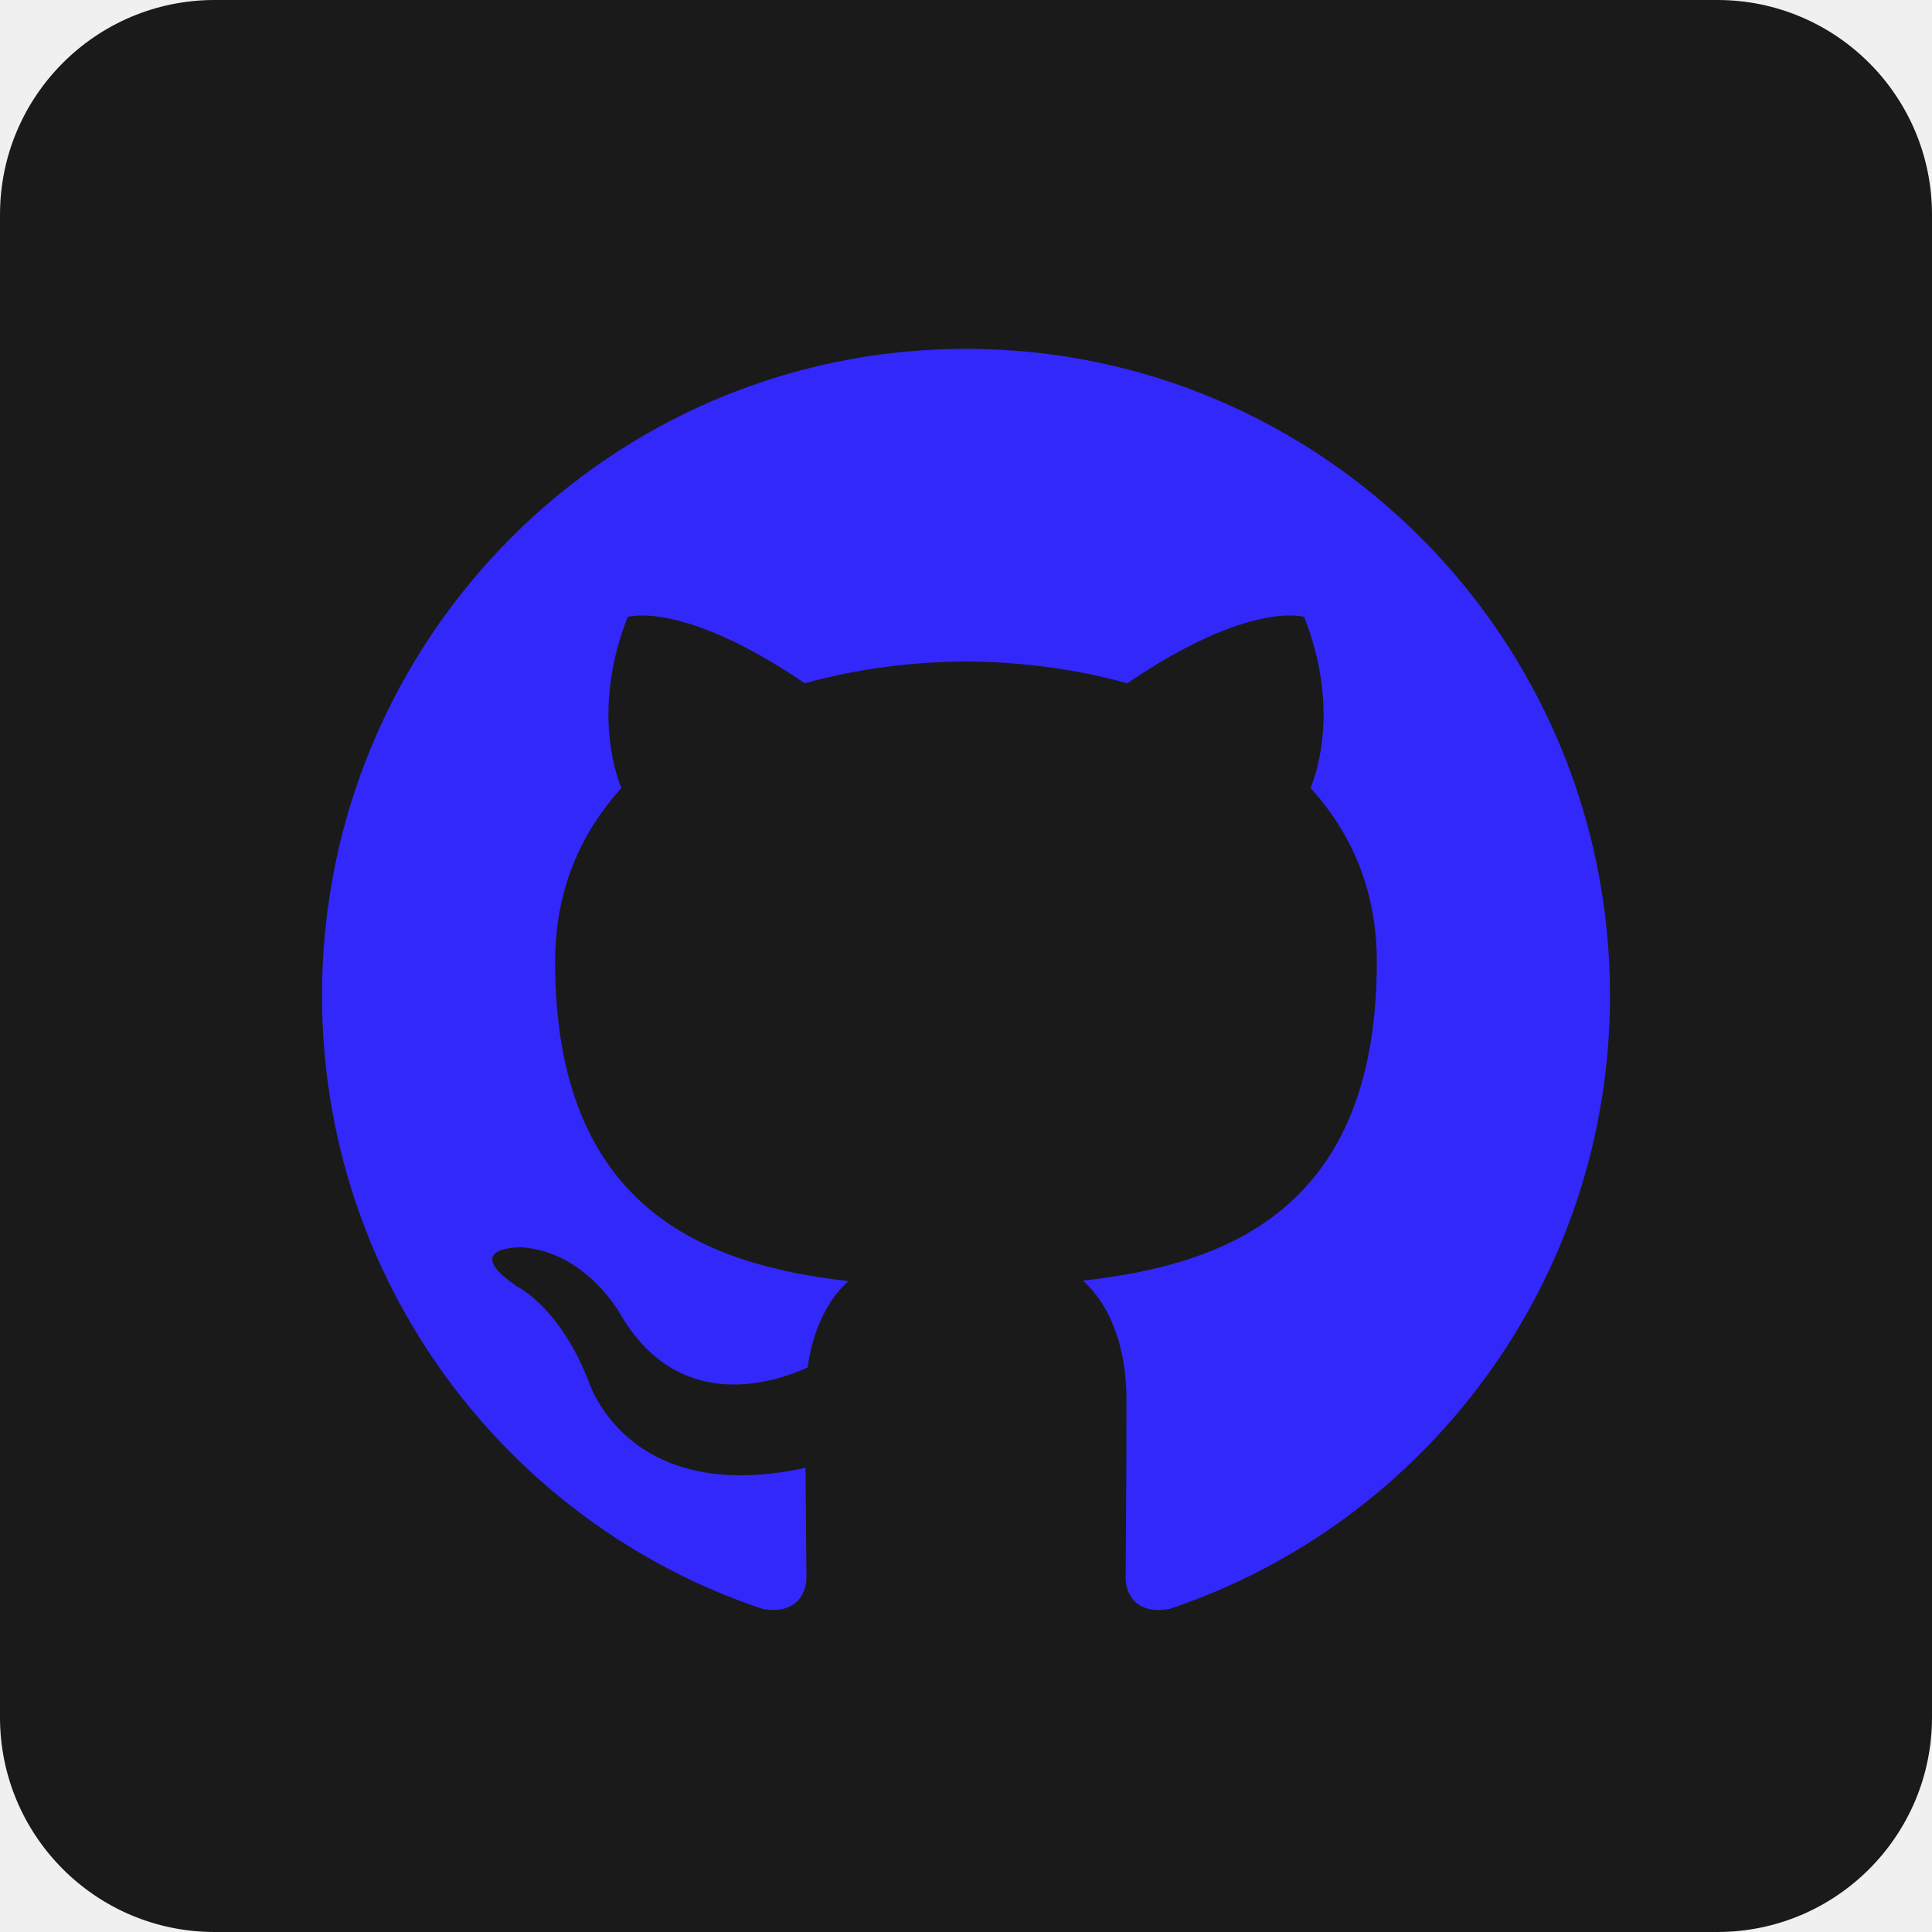
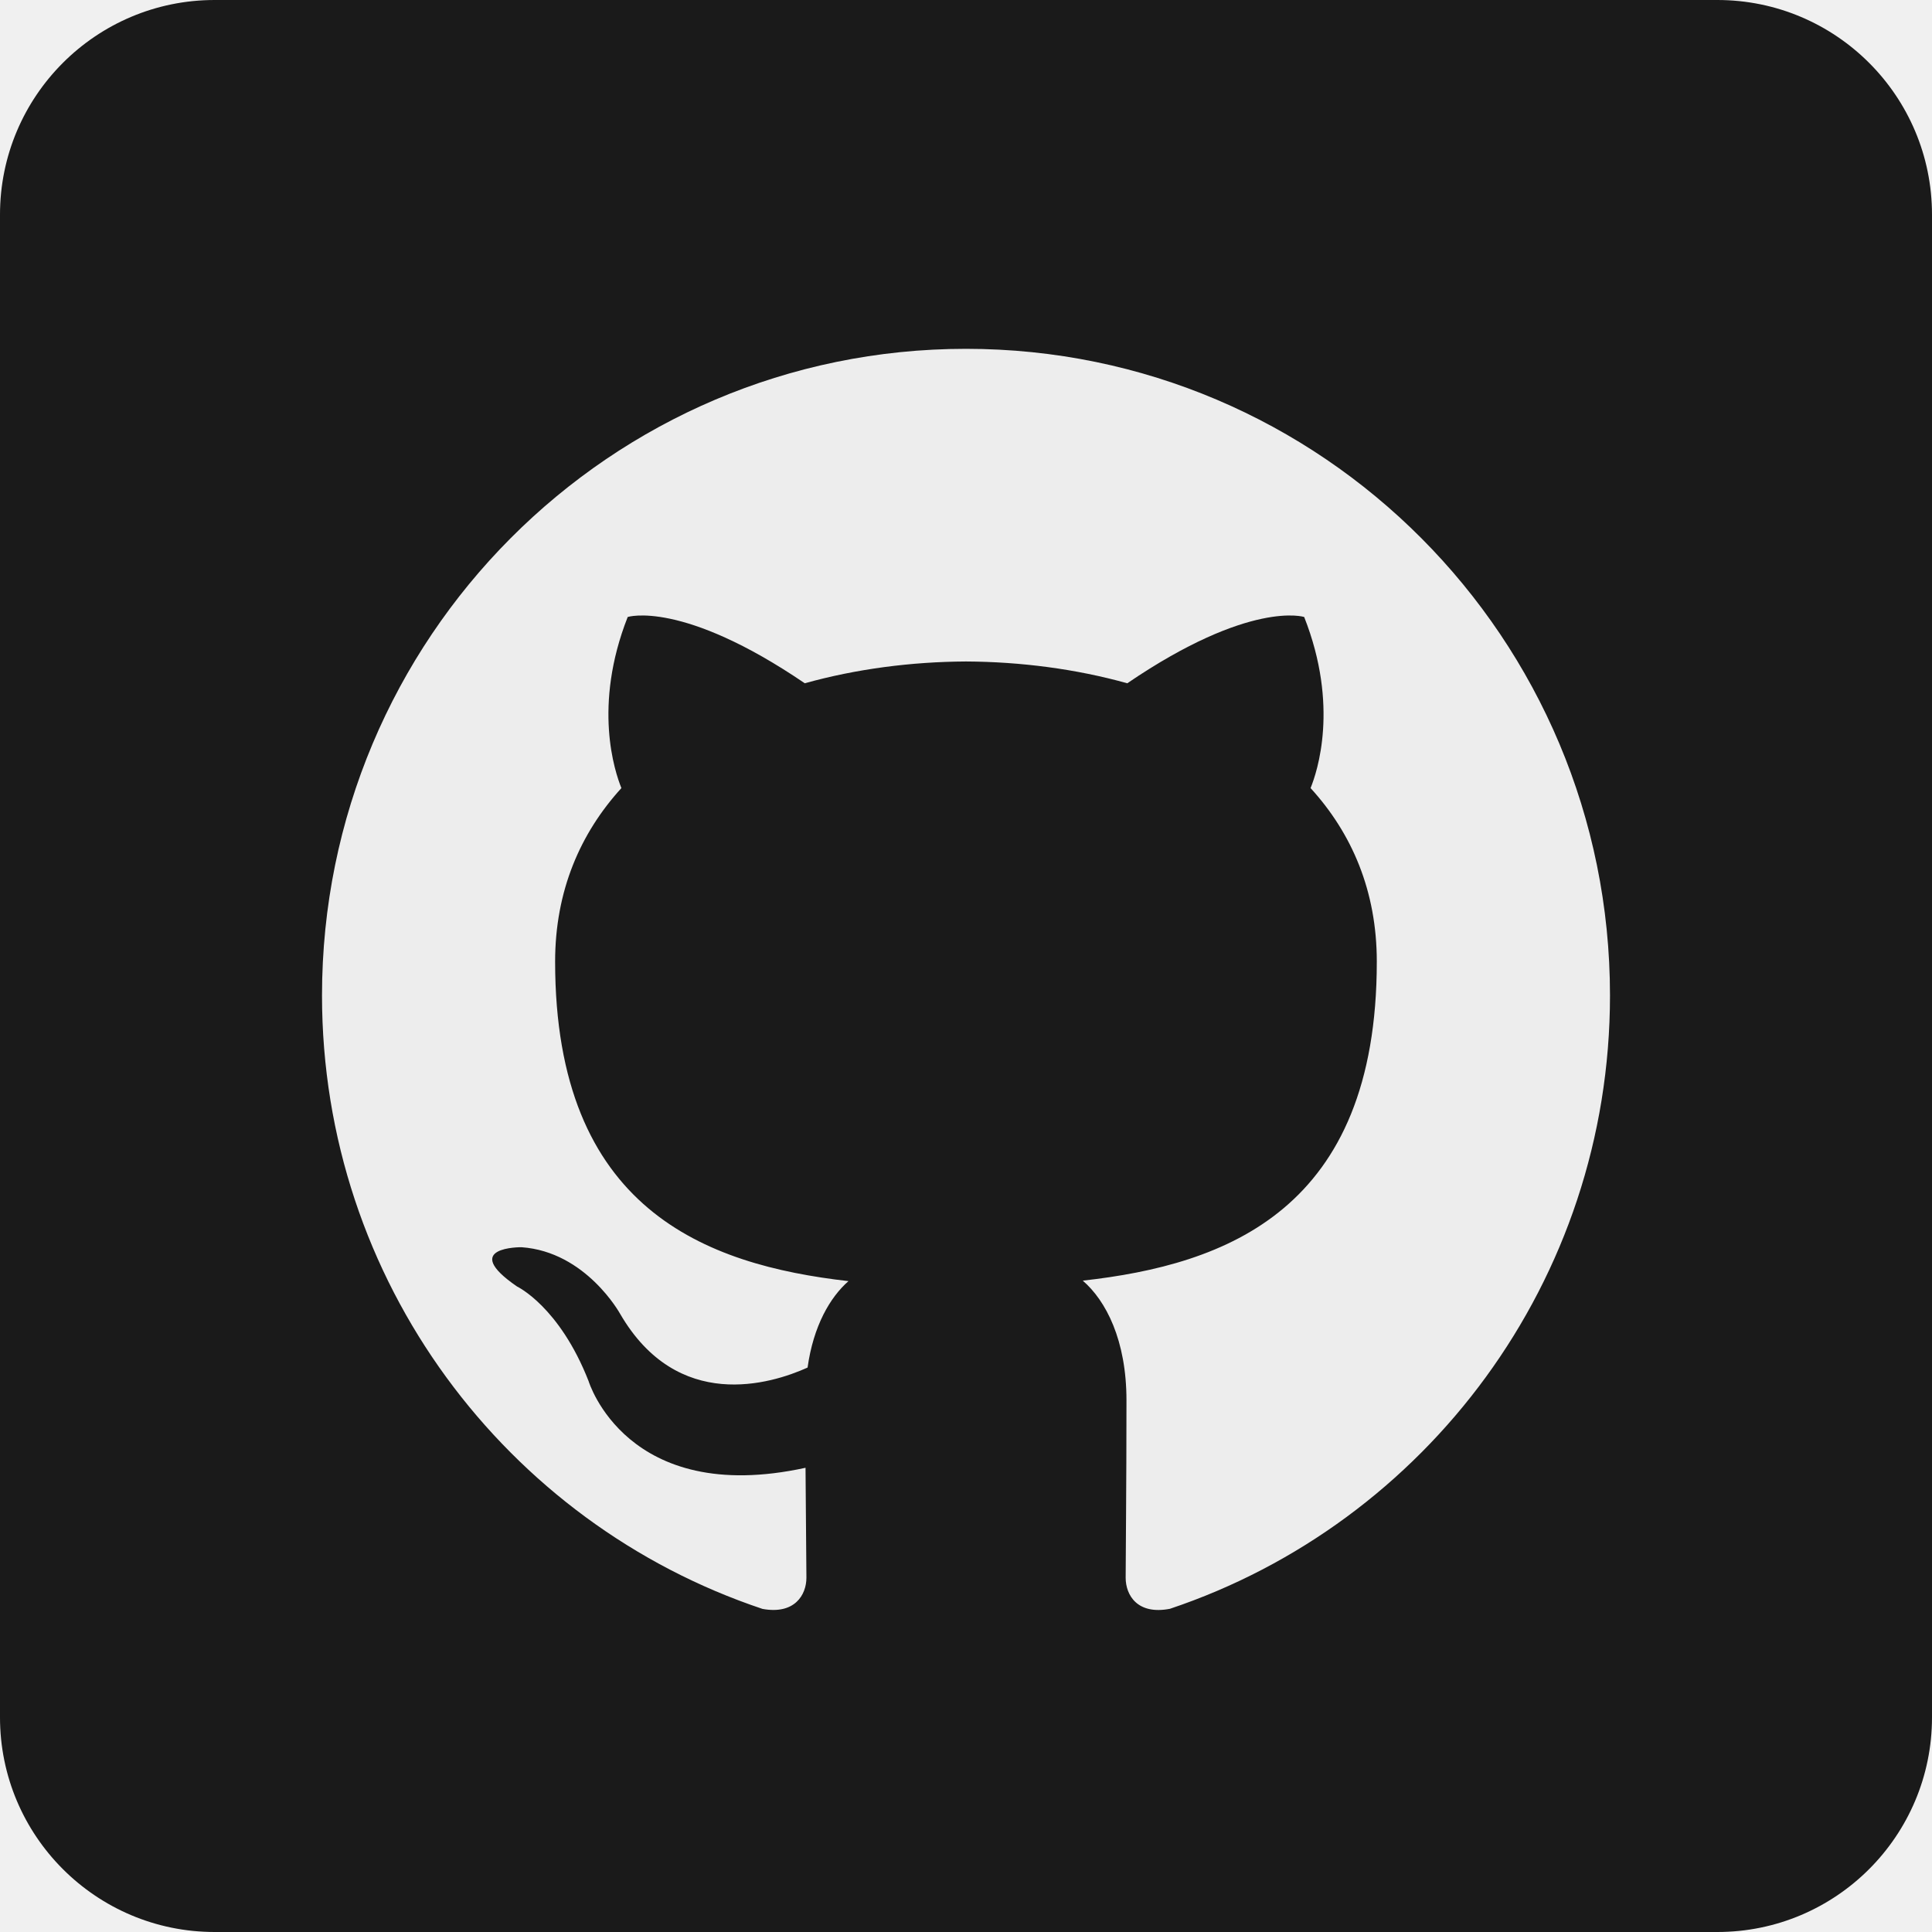
<svg xmlns="http://www.w3.org/2000/svg" width="100" height="100" viewBox="0 0 100 100" fill="none">
  <g clip-path="url(#clip0_12_393)">
    <path fill-rule="evenodd" clip-rule="evenodd" d="M11.111 100H88.889C95.025 100 100 95.025 100 88.889V11.111C100 4.975 95.025 0 88.889 0H11.111C4.975 0 0 4.975 0 11.111V88.889C0 95.025 4.975 100 11.111 100Z" fill="#1A1A1A" />
-     <path fill-rule="evenodd" clip-rule="evenodd" d="M49.998 18.055C31.592 18.055 16.667 33.038 16.667 51.523C16.667 66.307 26.217 78.85 39.465 83.276C41.131 83.583 41.74 82.55 41.74 81.663C41.74 80.868 41.71 78.764 41.694 75.972C32.421 77.994 30.465 71.485 30.465 71.485C28.95 67.62 26.765 66.591 26.765 66.591C23.738 64.514 26.994 64.556 26.994 64.556C30.337 64.792 32.098 68.005 32.098 68.005C35.073 73.119 39.9 71.642 41.8 70.785C42.102 68.622 42.965 67.147 43.917 66.311C36.514 65.466 28.733 62.596 28.733 49.773C28.733 46.118 30.031 43.132 32.164 40.791C31.821 39.944 30.677 36.543 32.49 31.935C32.49 31.935 35.29 31.036 41.656 35.366C44.317 34.623 47.167 34.253 50.002 34.238C52.833 34.253 55.685 34.623 58.348 35.366C64.71 31.036 67.504 31.935 67.504 31.935C69.323 36.543 68.179 39.944 67.835 40.791C69.973 43.132 71.263 46.118 71.263 49.773C71.263 62.627 63.469 65.457 56.044 66.286C57.24 67.319 58.306 69.36 58.306 72.483C58.306 76.957 58.264 80.565 58.264 81.663C58.264 82.558 58.864 83.6 60.556 83.271C73.792 78.837 83.333 66.302 83.333 51.523C83.333 33.038 68.408 18.055 49.998 18.055Z" fill="#3228FA" />
+     <path fill-rule="evenodd" clip-rule="evenodd" d="M49.998 18.055C31.592 18.055 16.667 33.038 16.667 51.523C16.667 66.307 26.217 78.85 39.465 83.276C41.131 83.583 41.74 82.55 41.74 81.663C41.74 80.868 41.71 78.764 41.694 75.972C32.421 77.994 30.465 71.485 30.465 71.485C28.95 67.62 26.765 66.591 26.765 66.591C23.738 64.514 26.994 64.556 26.994 64.556C30.337 64.792 32.098 68.005 32.098 68.005C35.073 73.119 39.9 71.642 41.8 70.785C42.102 68.622 42.965 67.147 43.917 66.311C36.514 65.466 28.733 62.596 28.733 49.773C28.733 46.118 30.031 43.132 32.164 40.791C31.821 39.944 30.677 36.543 32.49 31.935C32.49 31.935 35.29 31.036 41.656 35.366C44.317 34.623 47.167 34.253 50.002 34.238C52.833 34.253 55.685 34.623 58.348 35.366C64.71 31.036 67.504 31.935 67.504 31.935C69.323 36.543 68.179 39.944 67.835 40.791C69.973 43.132 71.263 46.118 71.263 49.773C71.263 62.627 63.469 65.457 56.044 66.286C57.24 67.319 58.306 69.36 58.306 72.483C58.306 76.957 58.264 80.565 58.264 81.663C58.264 82.558 58.864 83.6 60.556 83.271C73.792 78.837 83.333 66.302 83.333 51.523C83.333 33.038 68.408 18.055 49.998 18.055Z" fill="#EDEDED" />
  </g>
  <defs>
    <clipPath id="clip0_12_393">
      <rect width="100" height="100" fill="white" />
    </clipPath>
  </defs>
</svg>
